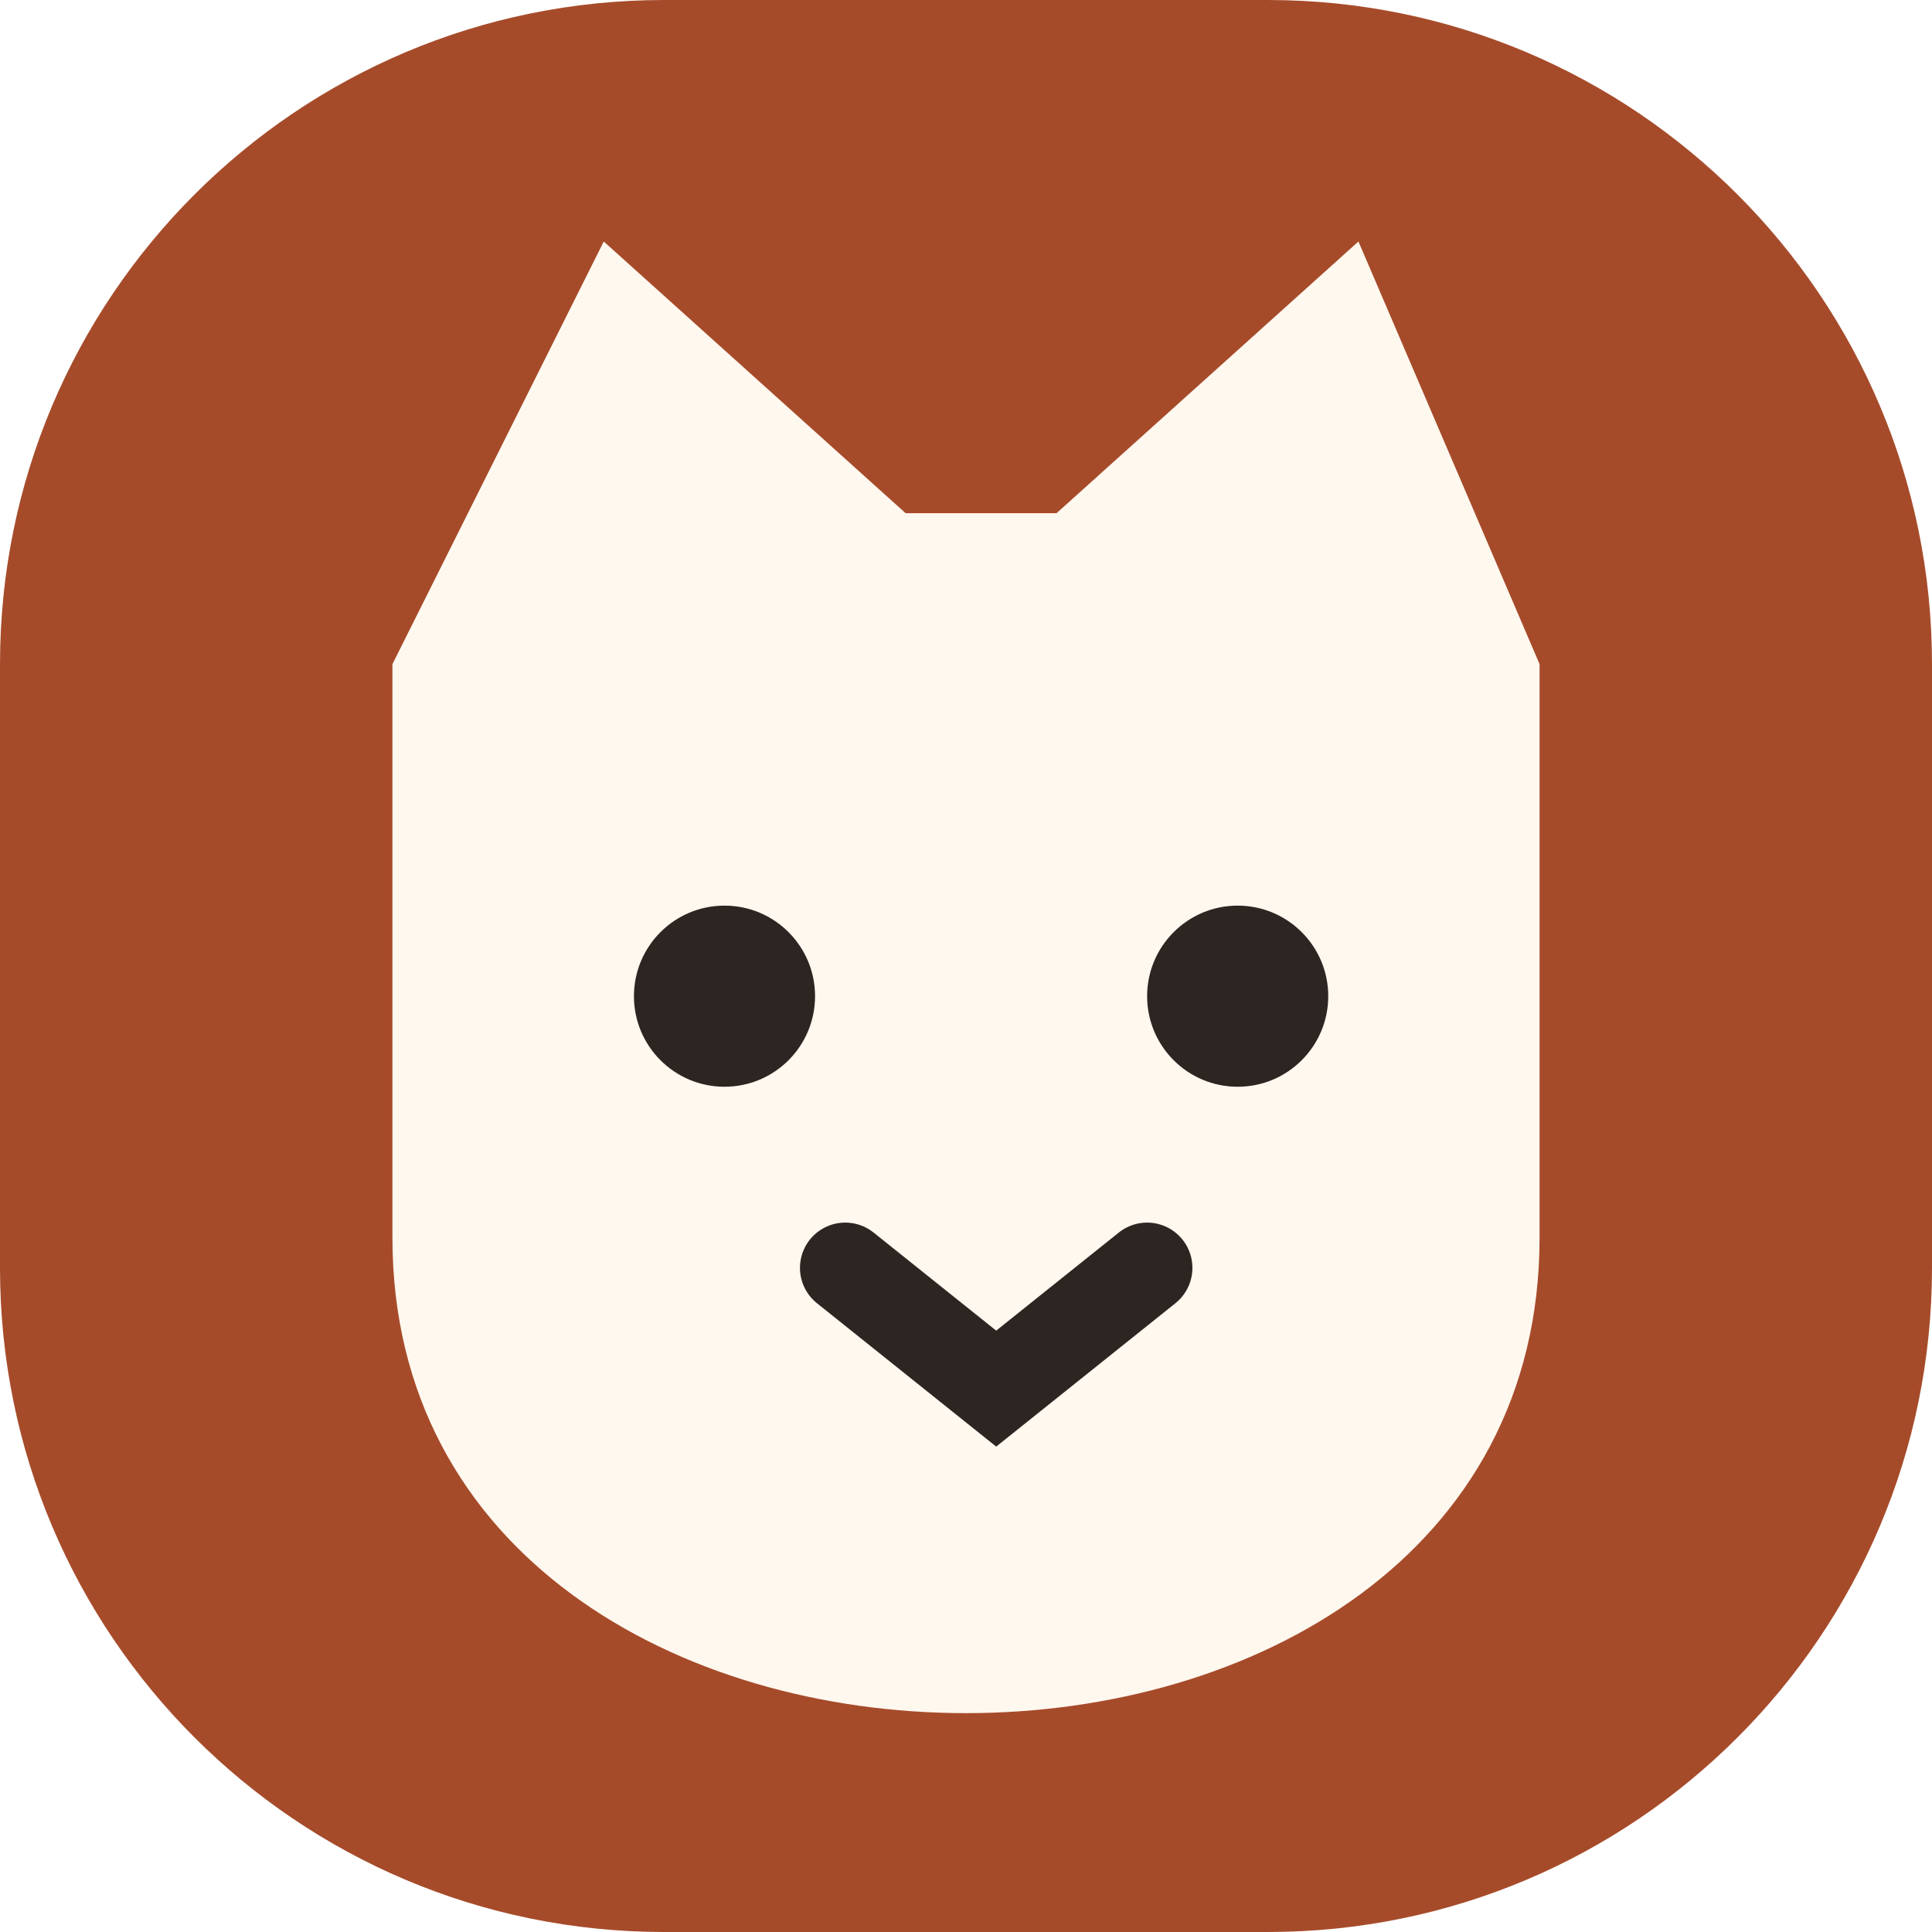
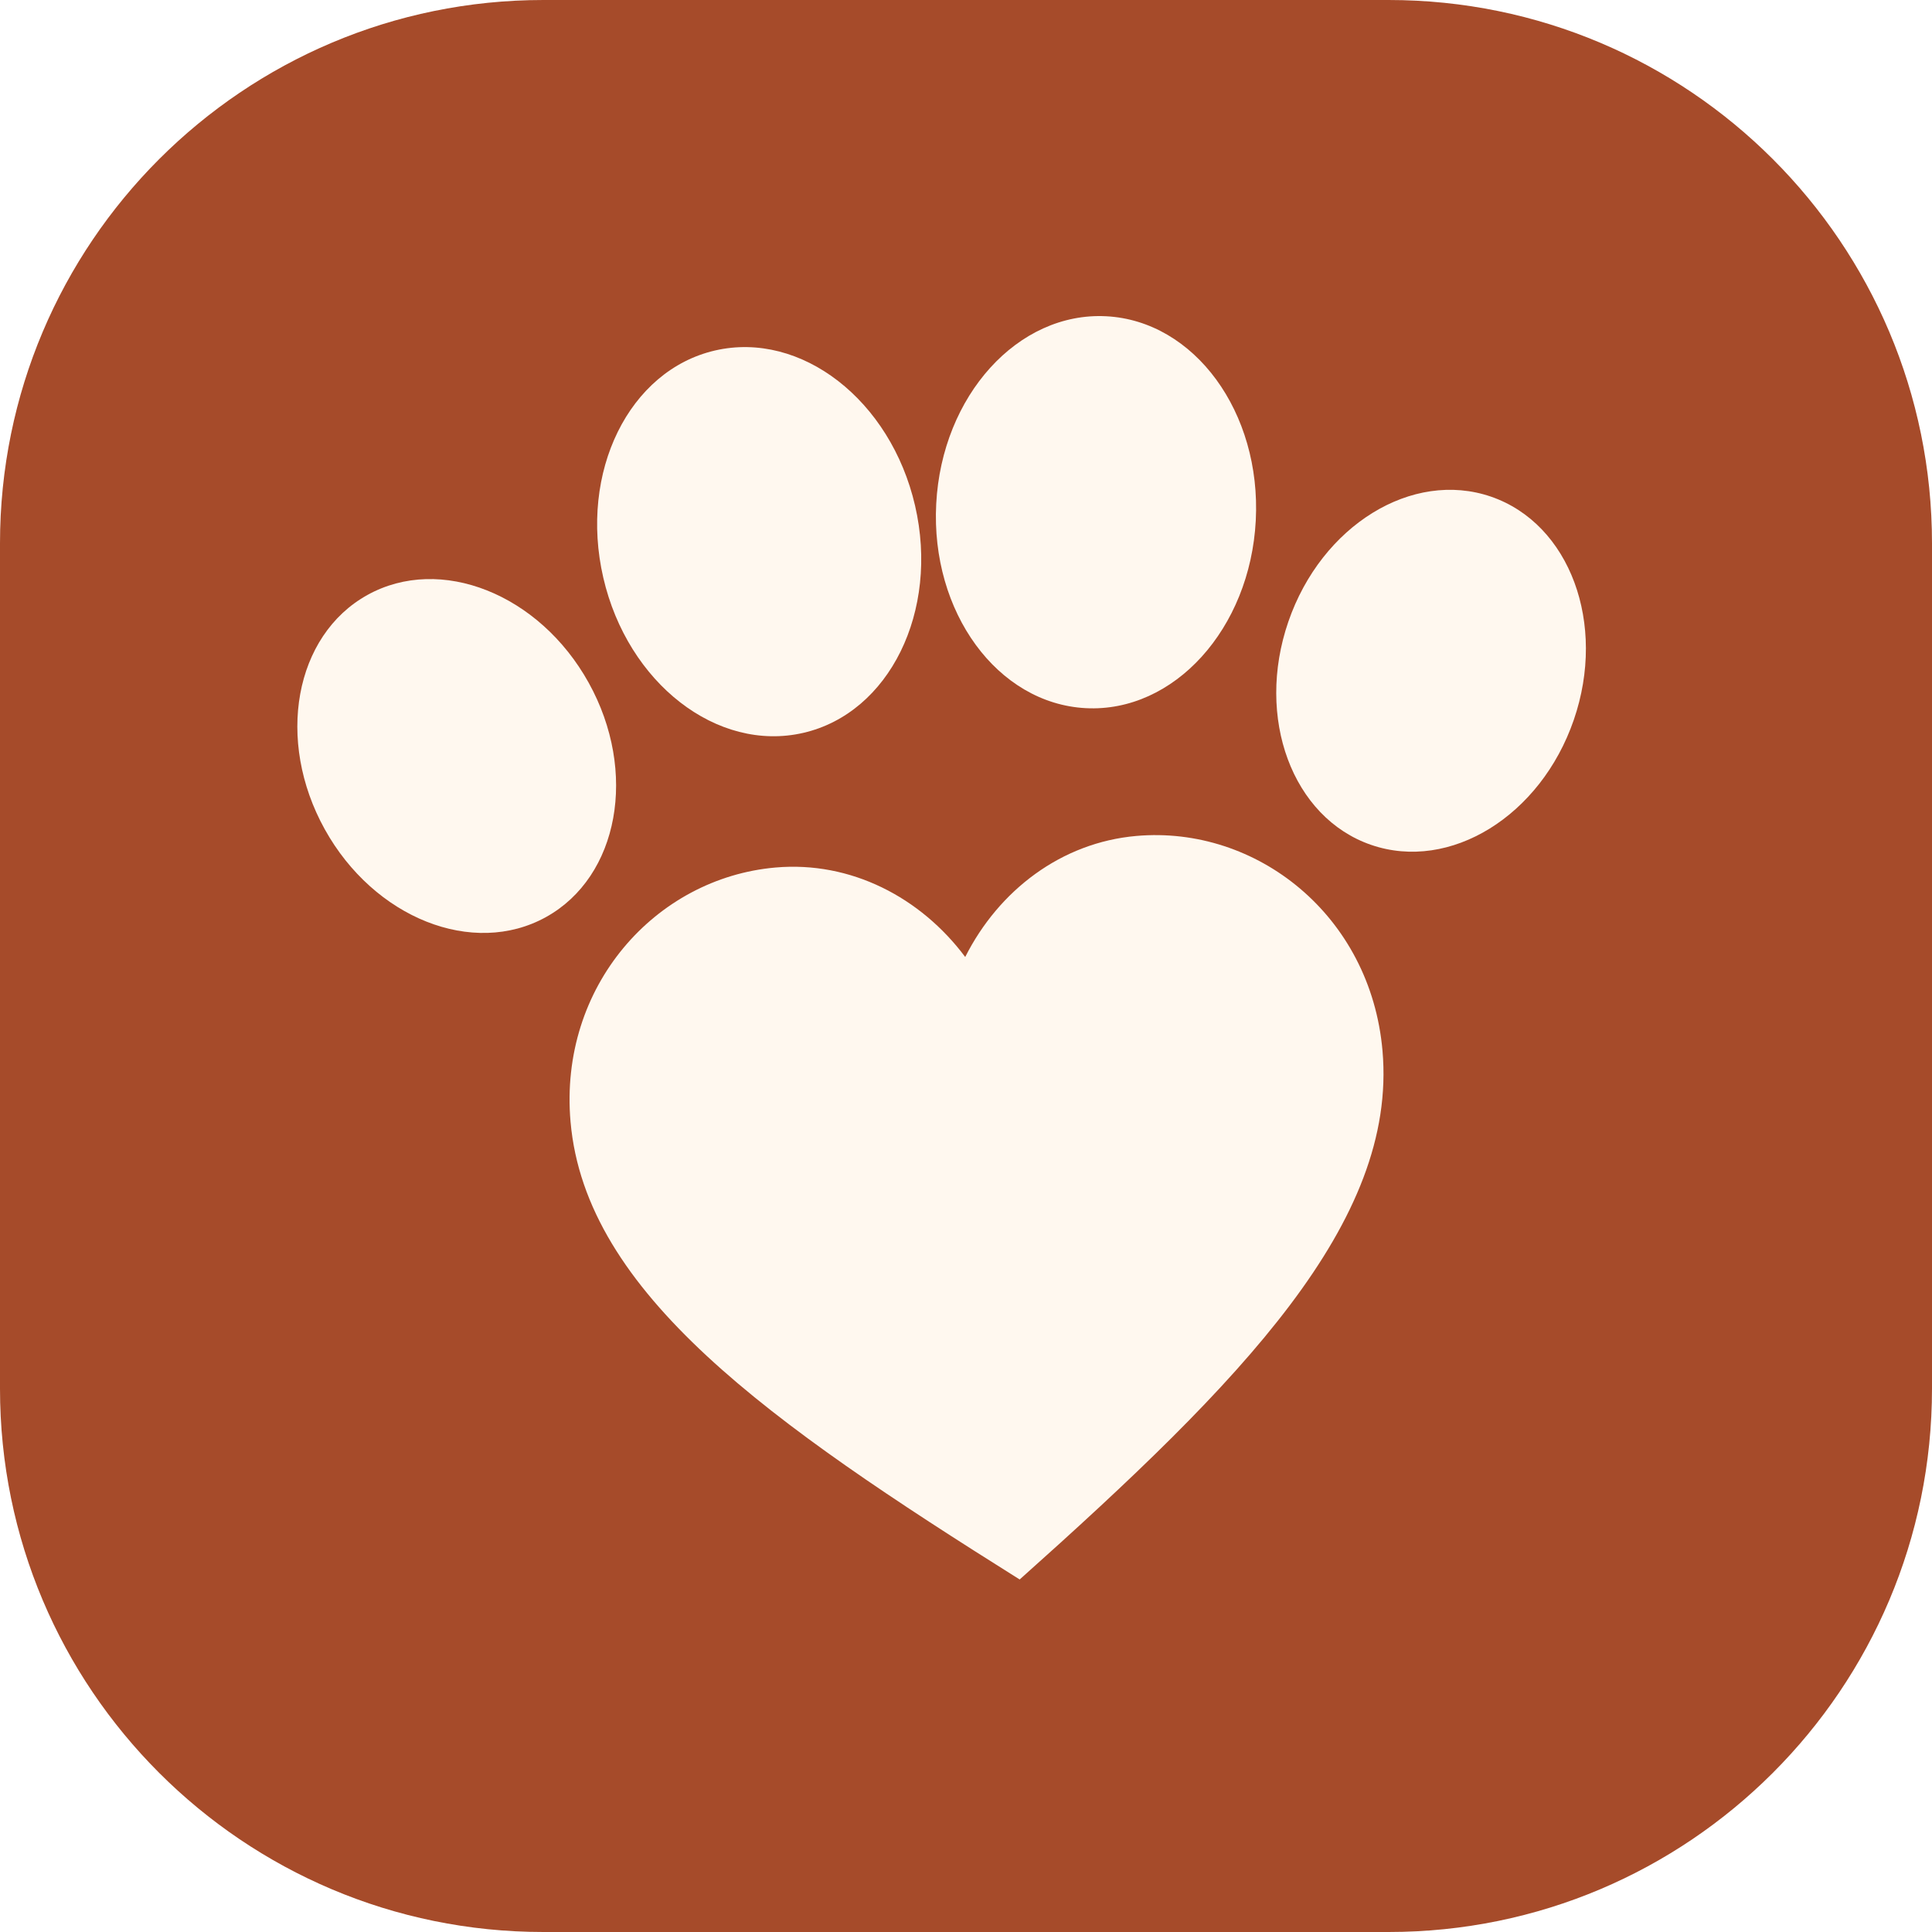
<svg xmlns="http://www.w3.org/2000/svg" viewBox="0 0 64 64">
-   <rect width="64" height="64" rx="22" fill="#A64B2A" />
-   <path d="M13 22 20 8l10 9h5l10-9 6 14v19c0 21-38 21-38 0Z" fill="#FFF8EF" />
-   <circle cx="24" cy="33" r="3" fill="#2D2521" />
-   <circle cx="41" cy="33" r="3" fill="#2D2521" />
-   <path d="m28 42 5 4 5-4" fill="none" stroke="#2D2521" stroke-width="3" stroke-linecap="round" />
+   <rect width="64" height="64" rx="18" fill="#A64B2A" />
+   <g transform="rotate(-5 32 32)" fill="#FFF8EF">
+     <ellipse cx="15.8" cy="23.6" rx="5" ry="6.1" transform="rotate(-24 15.8 23.6)" />
+     <ellipse cx="26.4" cy="17.4" rx="5.3" ry="6.5" transform="rotate(-8 26.4 17.4)" />
+     <ellipse cx="37.6" cy="17.4" rx="5.3" ry="6.5" transform="rotate(8 37.6 17.4)" />
+     <ellipse cx="48.2" cy="23.6" rx="5" ry="6.1" transform="rotate(24 48.2 23.6)" />
+     <path d="M32 52.4c-7.8-5.9-13.5-10.7-13.5-16.4 0-4.5 3.5-7.8 7.5-7.8 2.5 0 4.7 1.4 6 3.5 1.3-2.1 3.5-3.5 6-3.5 4 0 7.5 3.3 7.5 7.8 0 5.7-5.6 10.5-13.5 16.4Z" />
+   </g>
</svg>
